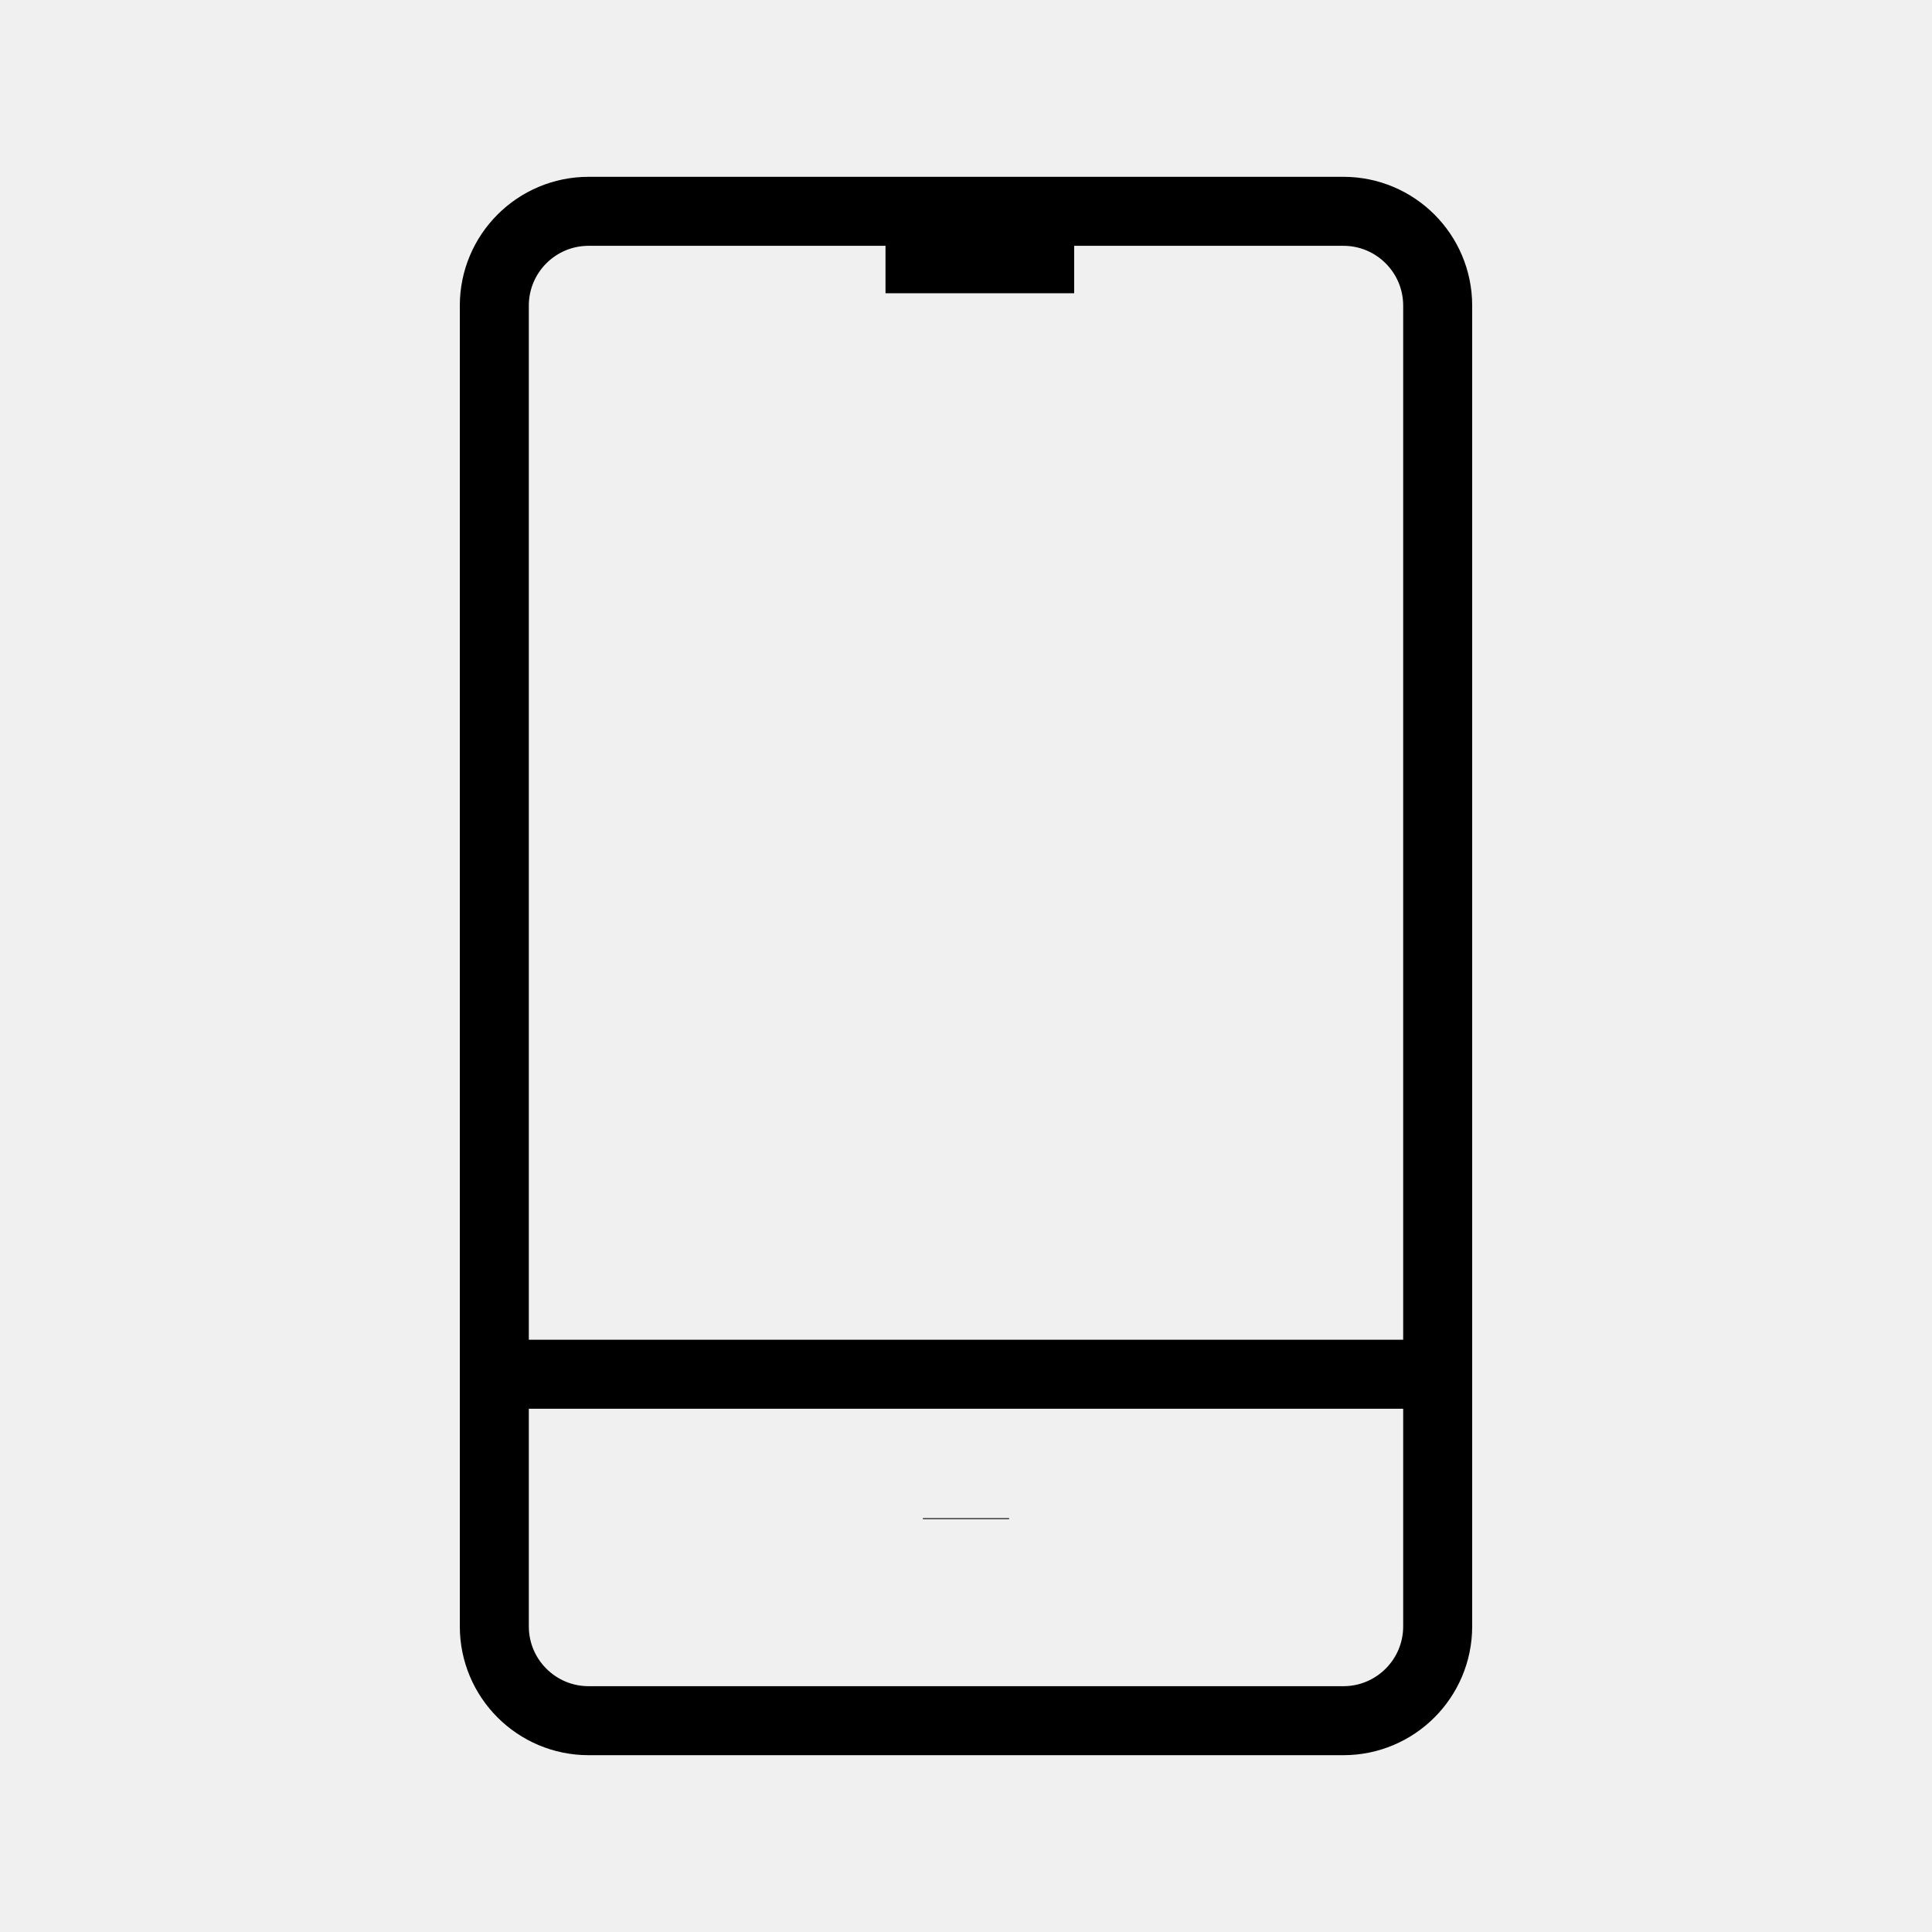
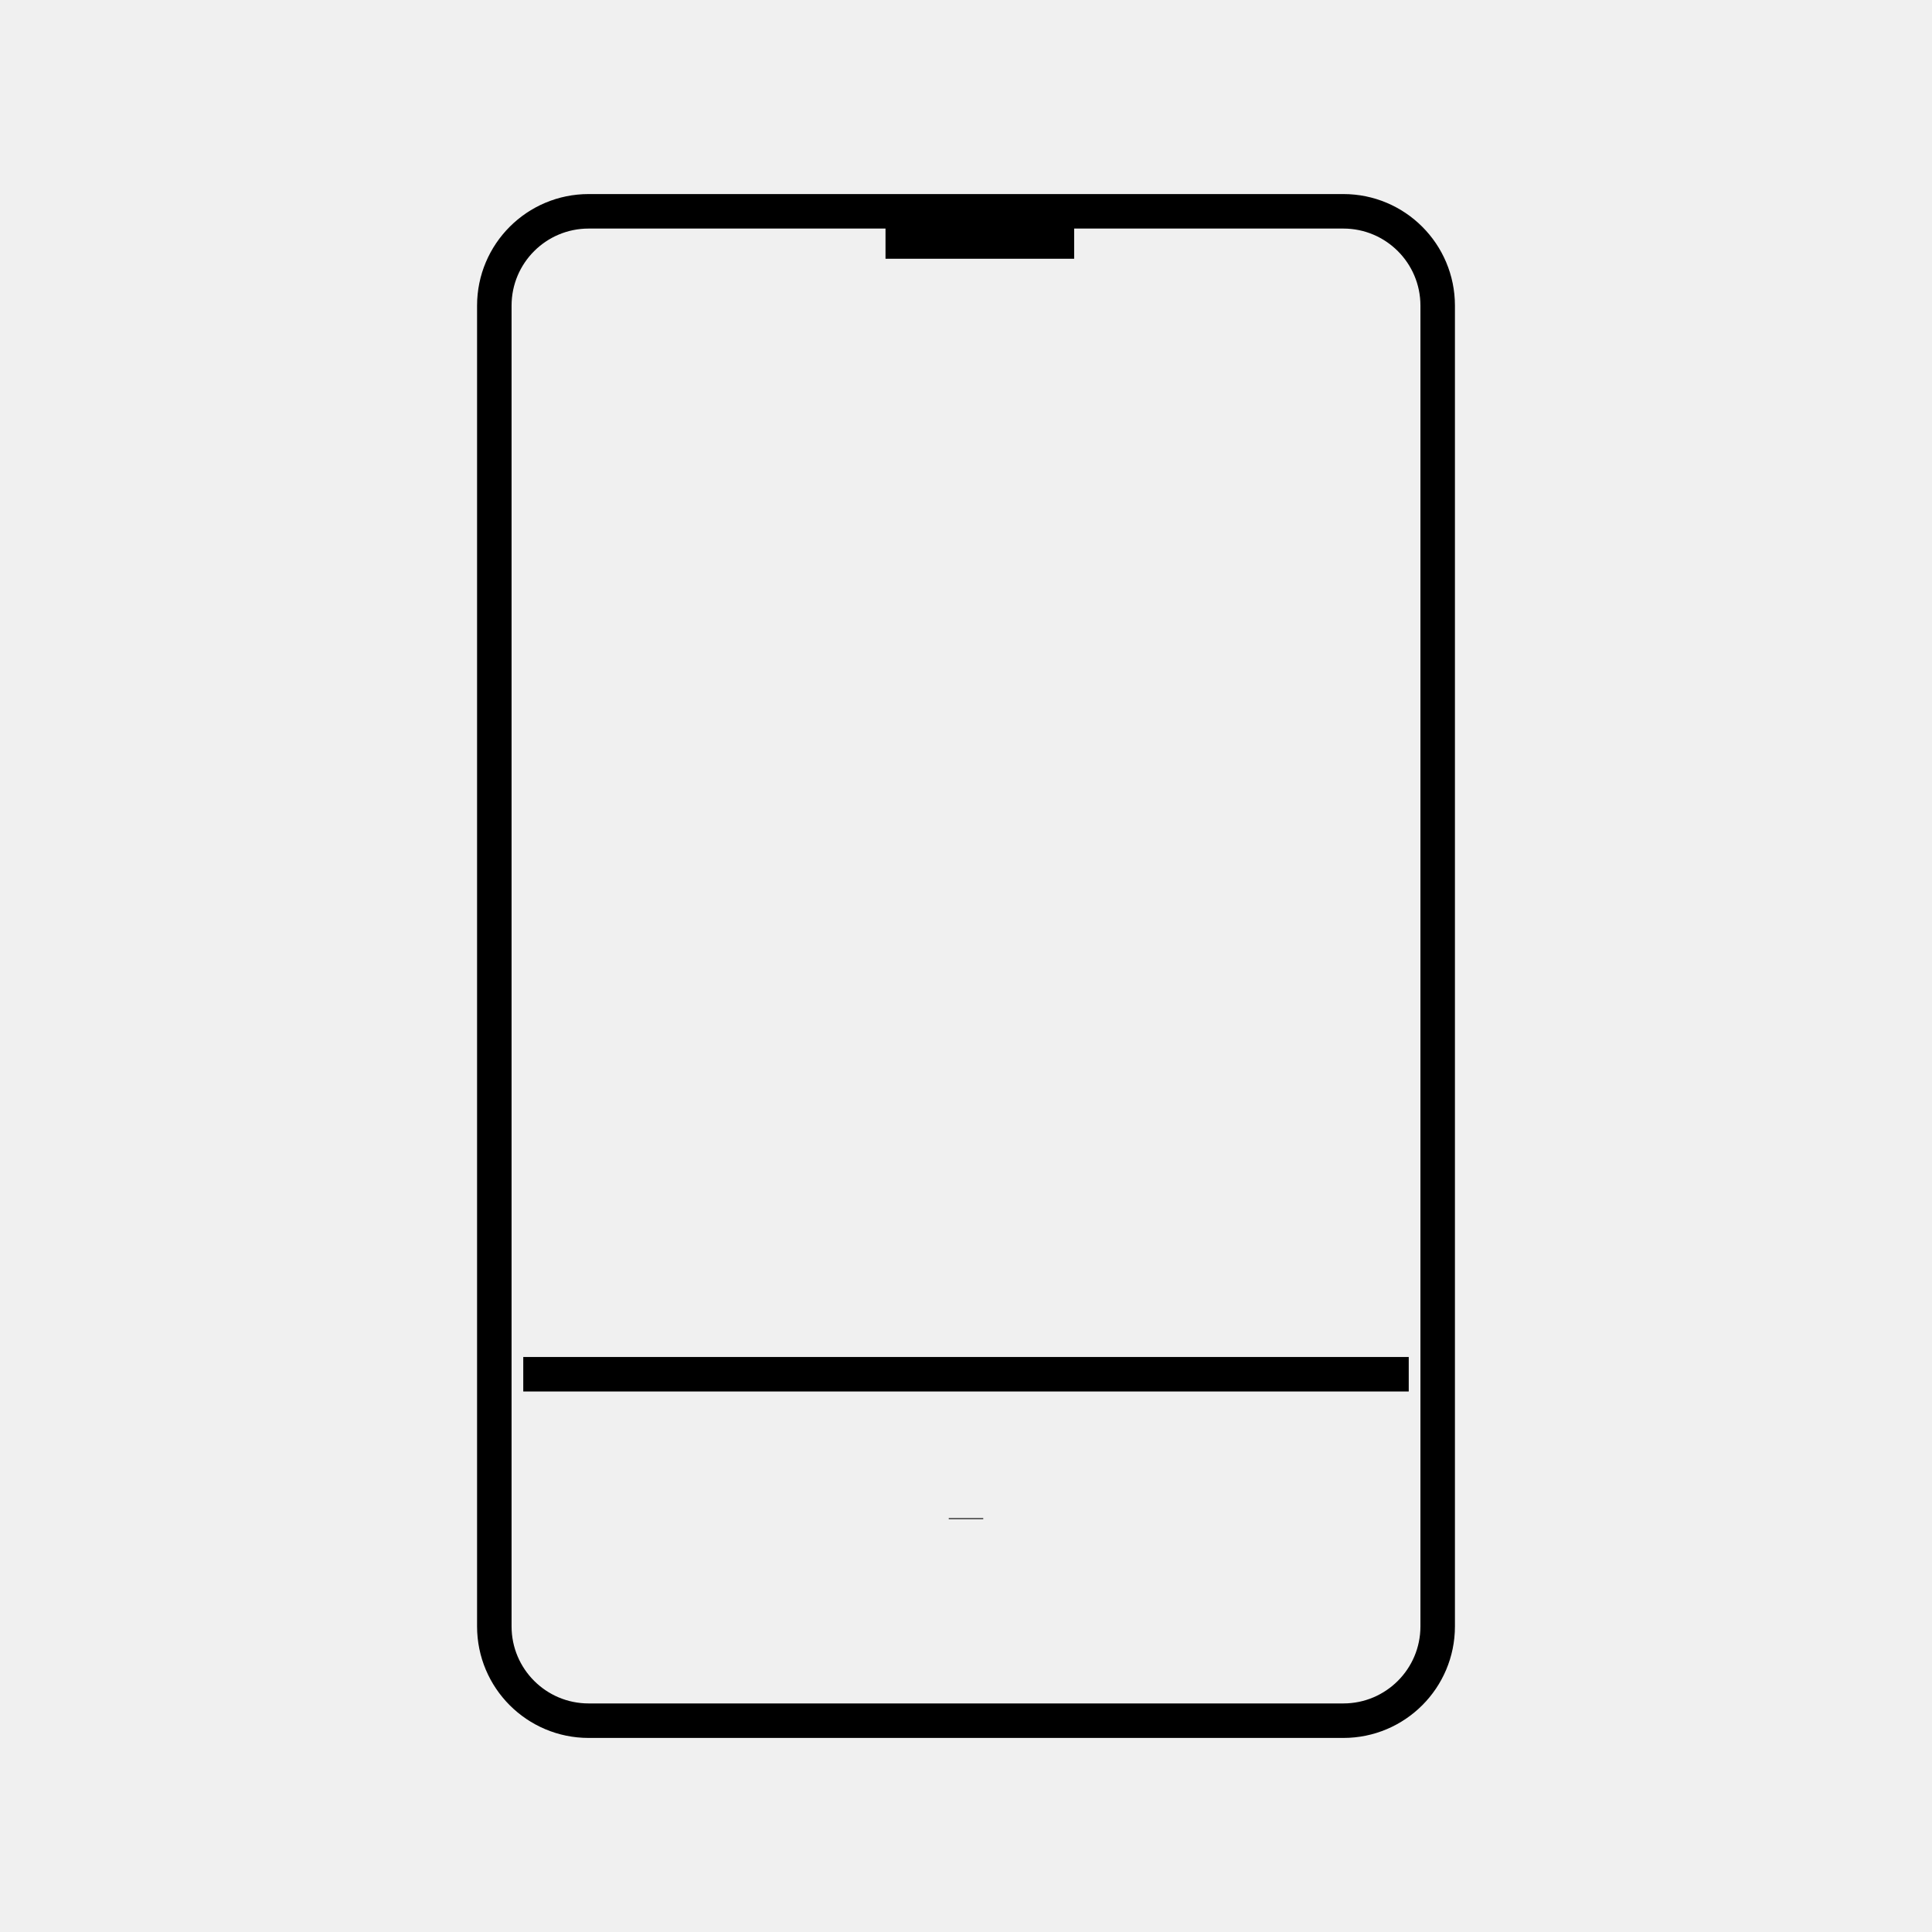
<svg xmlns="http://www.w3.org/2000/svg" width="56" height="56" viewBox="0 0 56 56" fill="none">
  <g clipPath="url(#clip0_829_868)">
-     <path d="M38.938 6.125H17.062C15.552 6.125 14.328 7.349 14.328 8.859V47.141C14.328 48.651 15.552 49.875 17.062 49.875H38.938C40.448 49.875 41.672 48.651 41.672 47.141V8.859C41.672 7.349 40.448 6.125 38.938 6.125Z" stroke="black" stroke-width="2" strokeLinecap="round" strokeLinejoin="round" />
-     <path d="M25.667 7H31.135" stroke="black" stroke-width="3" strokeLinecap="round" strokeLinejoin="round" />
-     <path d="M28 44.005V44.031" stroke="black" stroke-width="2.5" strokeLinecap="round" strokeLinejoin="round" />
-     <line x1="15.167" y1="39.833" x2="40.833" y2="39.833" stroke="black" stroke-width="2" />
+     <path d="M38.938 6.125H17.062C15.552 6.125 14.328 7.349 14.328 8.859V47.141C14.328 48.651 15.552 49.875 17.062 49.875H38.938C40.448 49.875 41.672 48.651 41.672 47.141V8.859C41.672 7.349 40.448 6.125 38.938 6.125Z" stroke="black" strokeWidth="2" strokeLinecap="round" strokeLinejoin="round" />
+     <path d="M25.667 7H31.135" stroke="black" strokeWidth="3" strokeLinecap="round" strokeLinejoin="round" />
+     <path d="M28 44.005V44.031" stroke="black" strokeWidth="2.5" strokeLinecap="round" strokeLinejoin="round" />
+     <line x1="15.167" y1="39.833" x2="40.833" y2="39.833" stroke="black" strokeWidth="2" />
  </g>
  <defs>
    <clipPath id="clip0_829_868">
      <rect width="56" height="56" fill="white" />
    </clipPath>
  </defs>
</svg>
